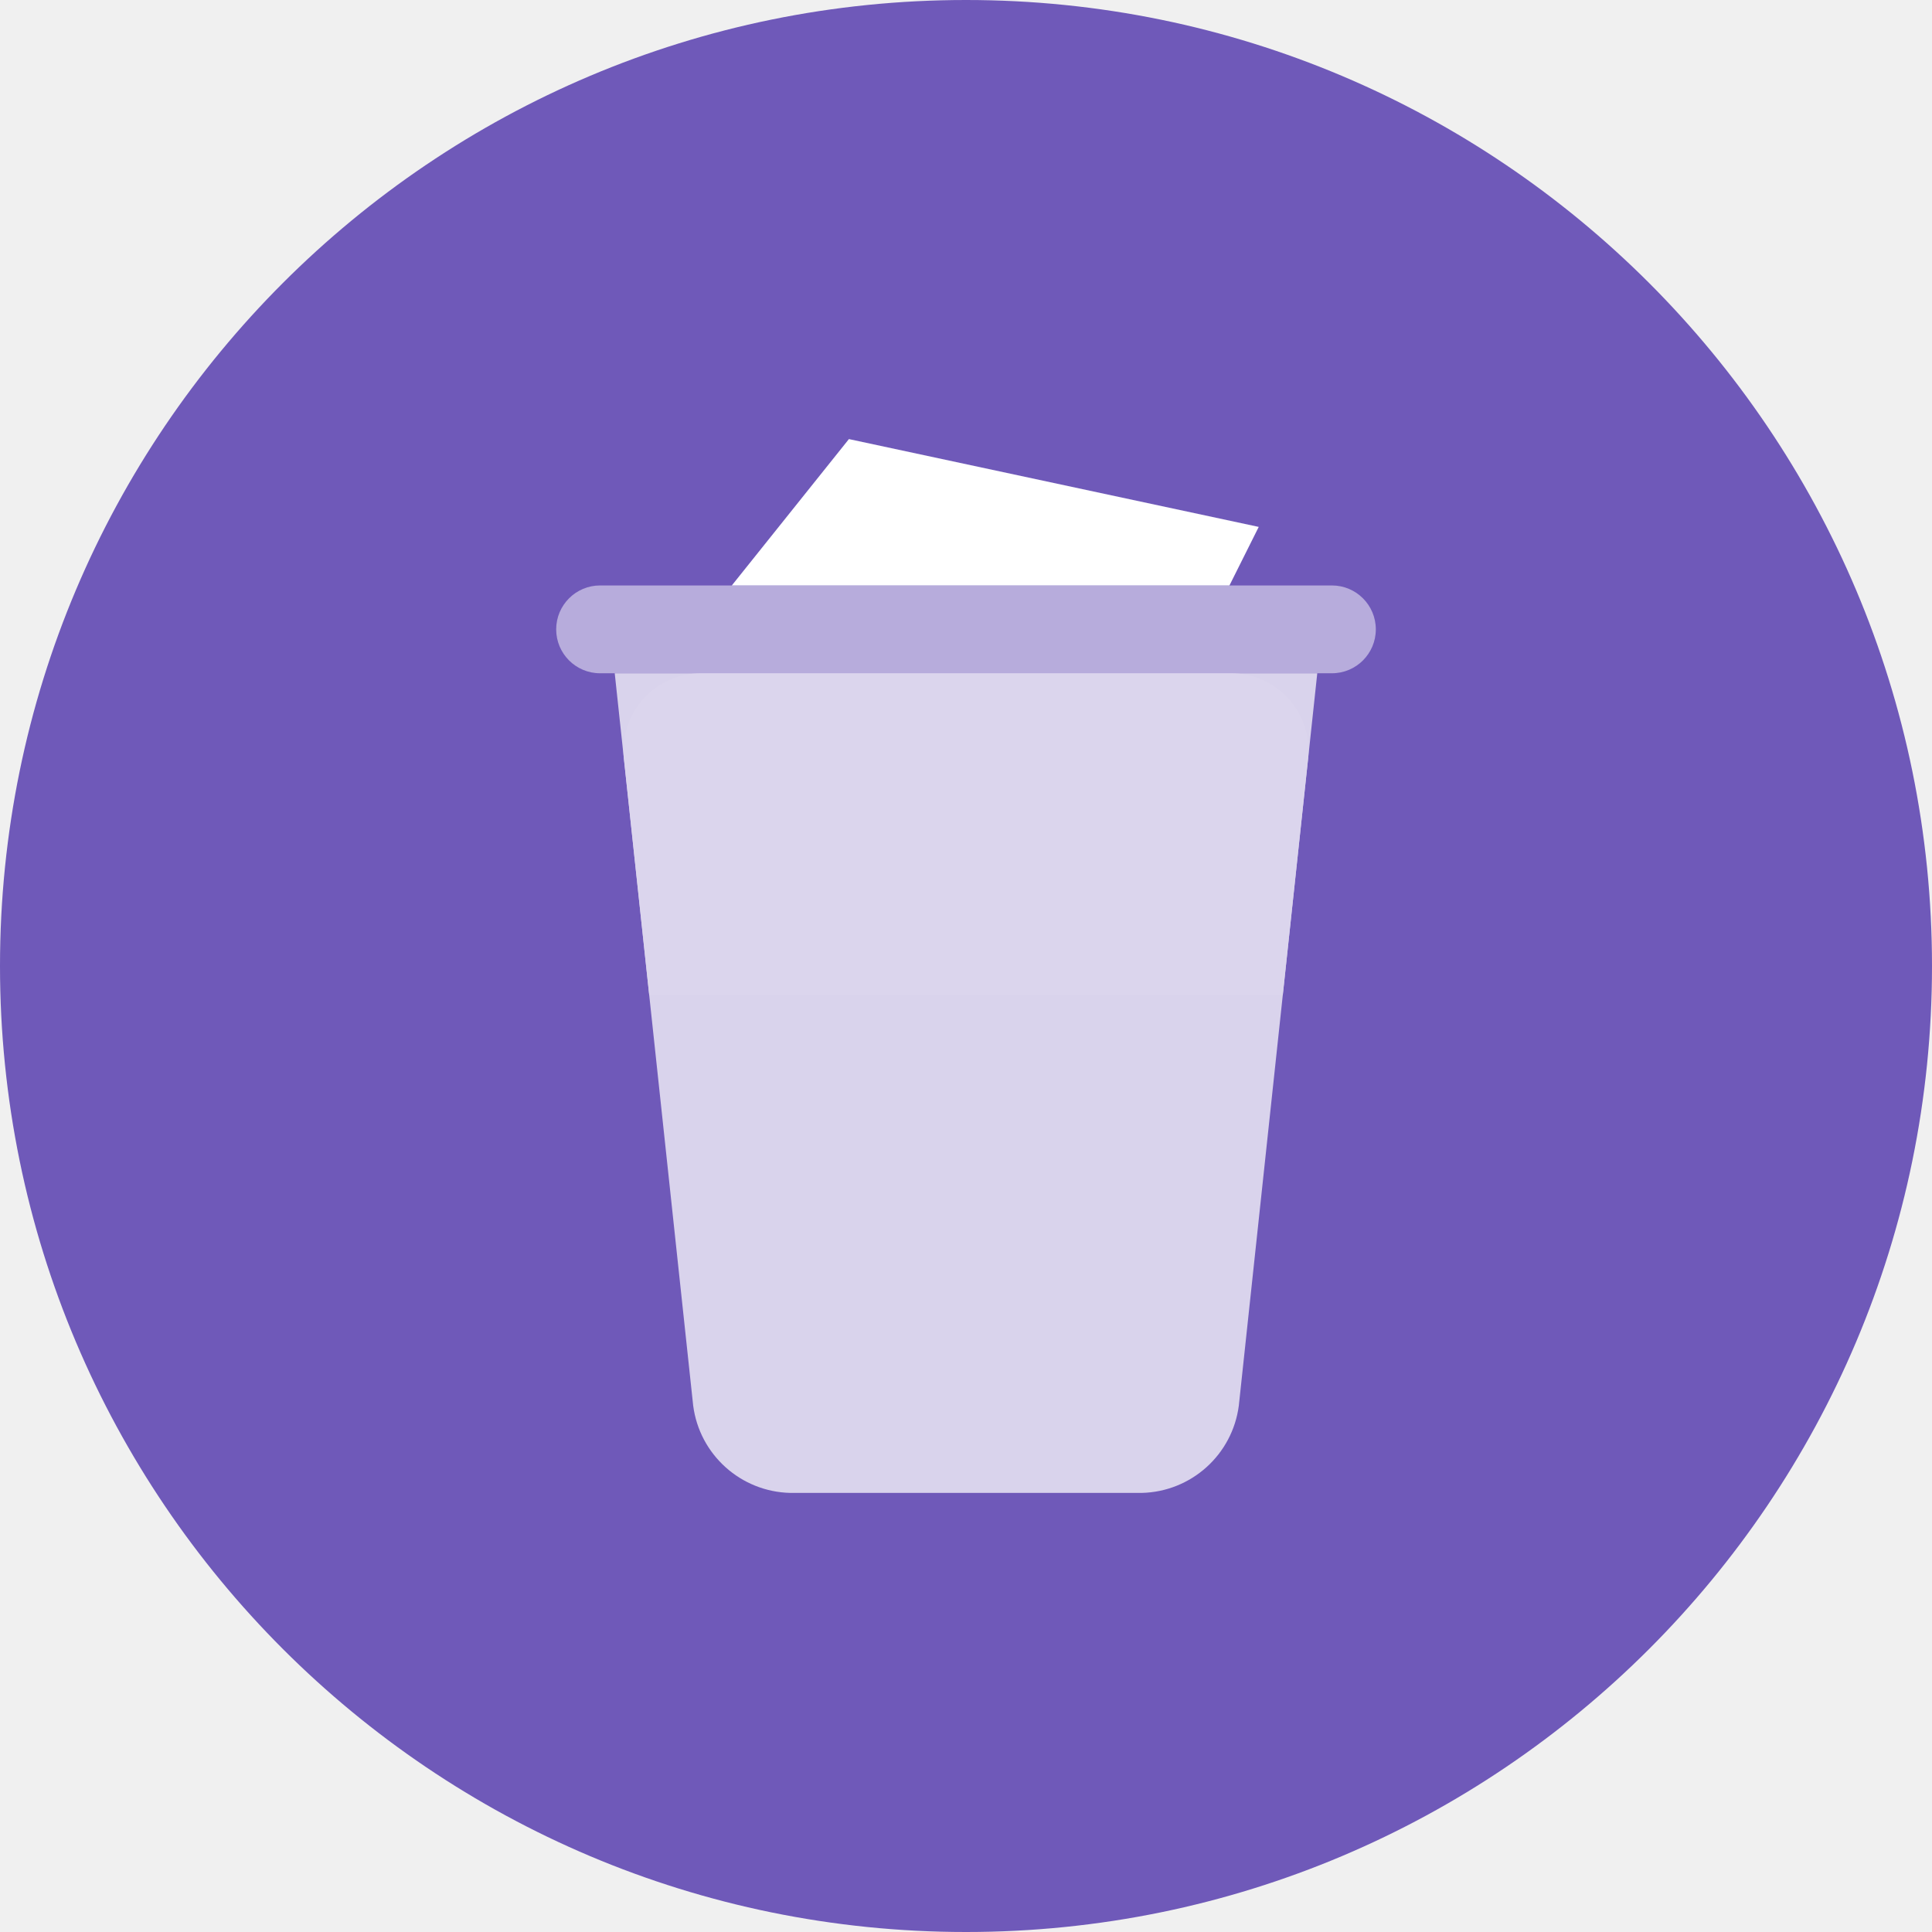
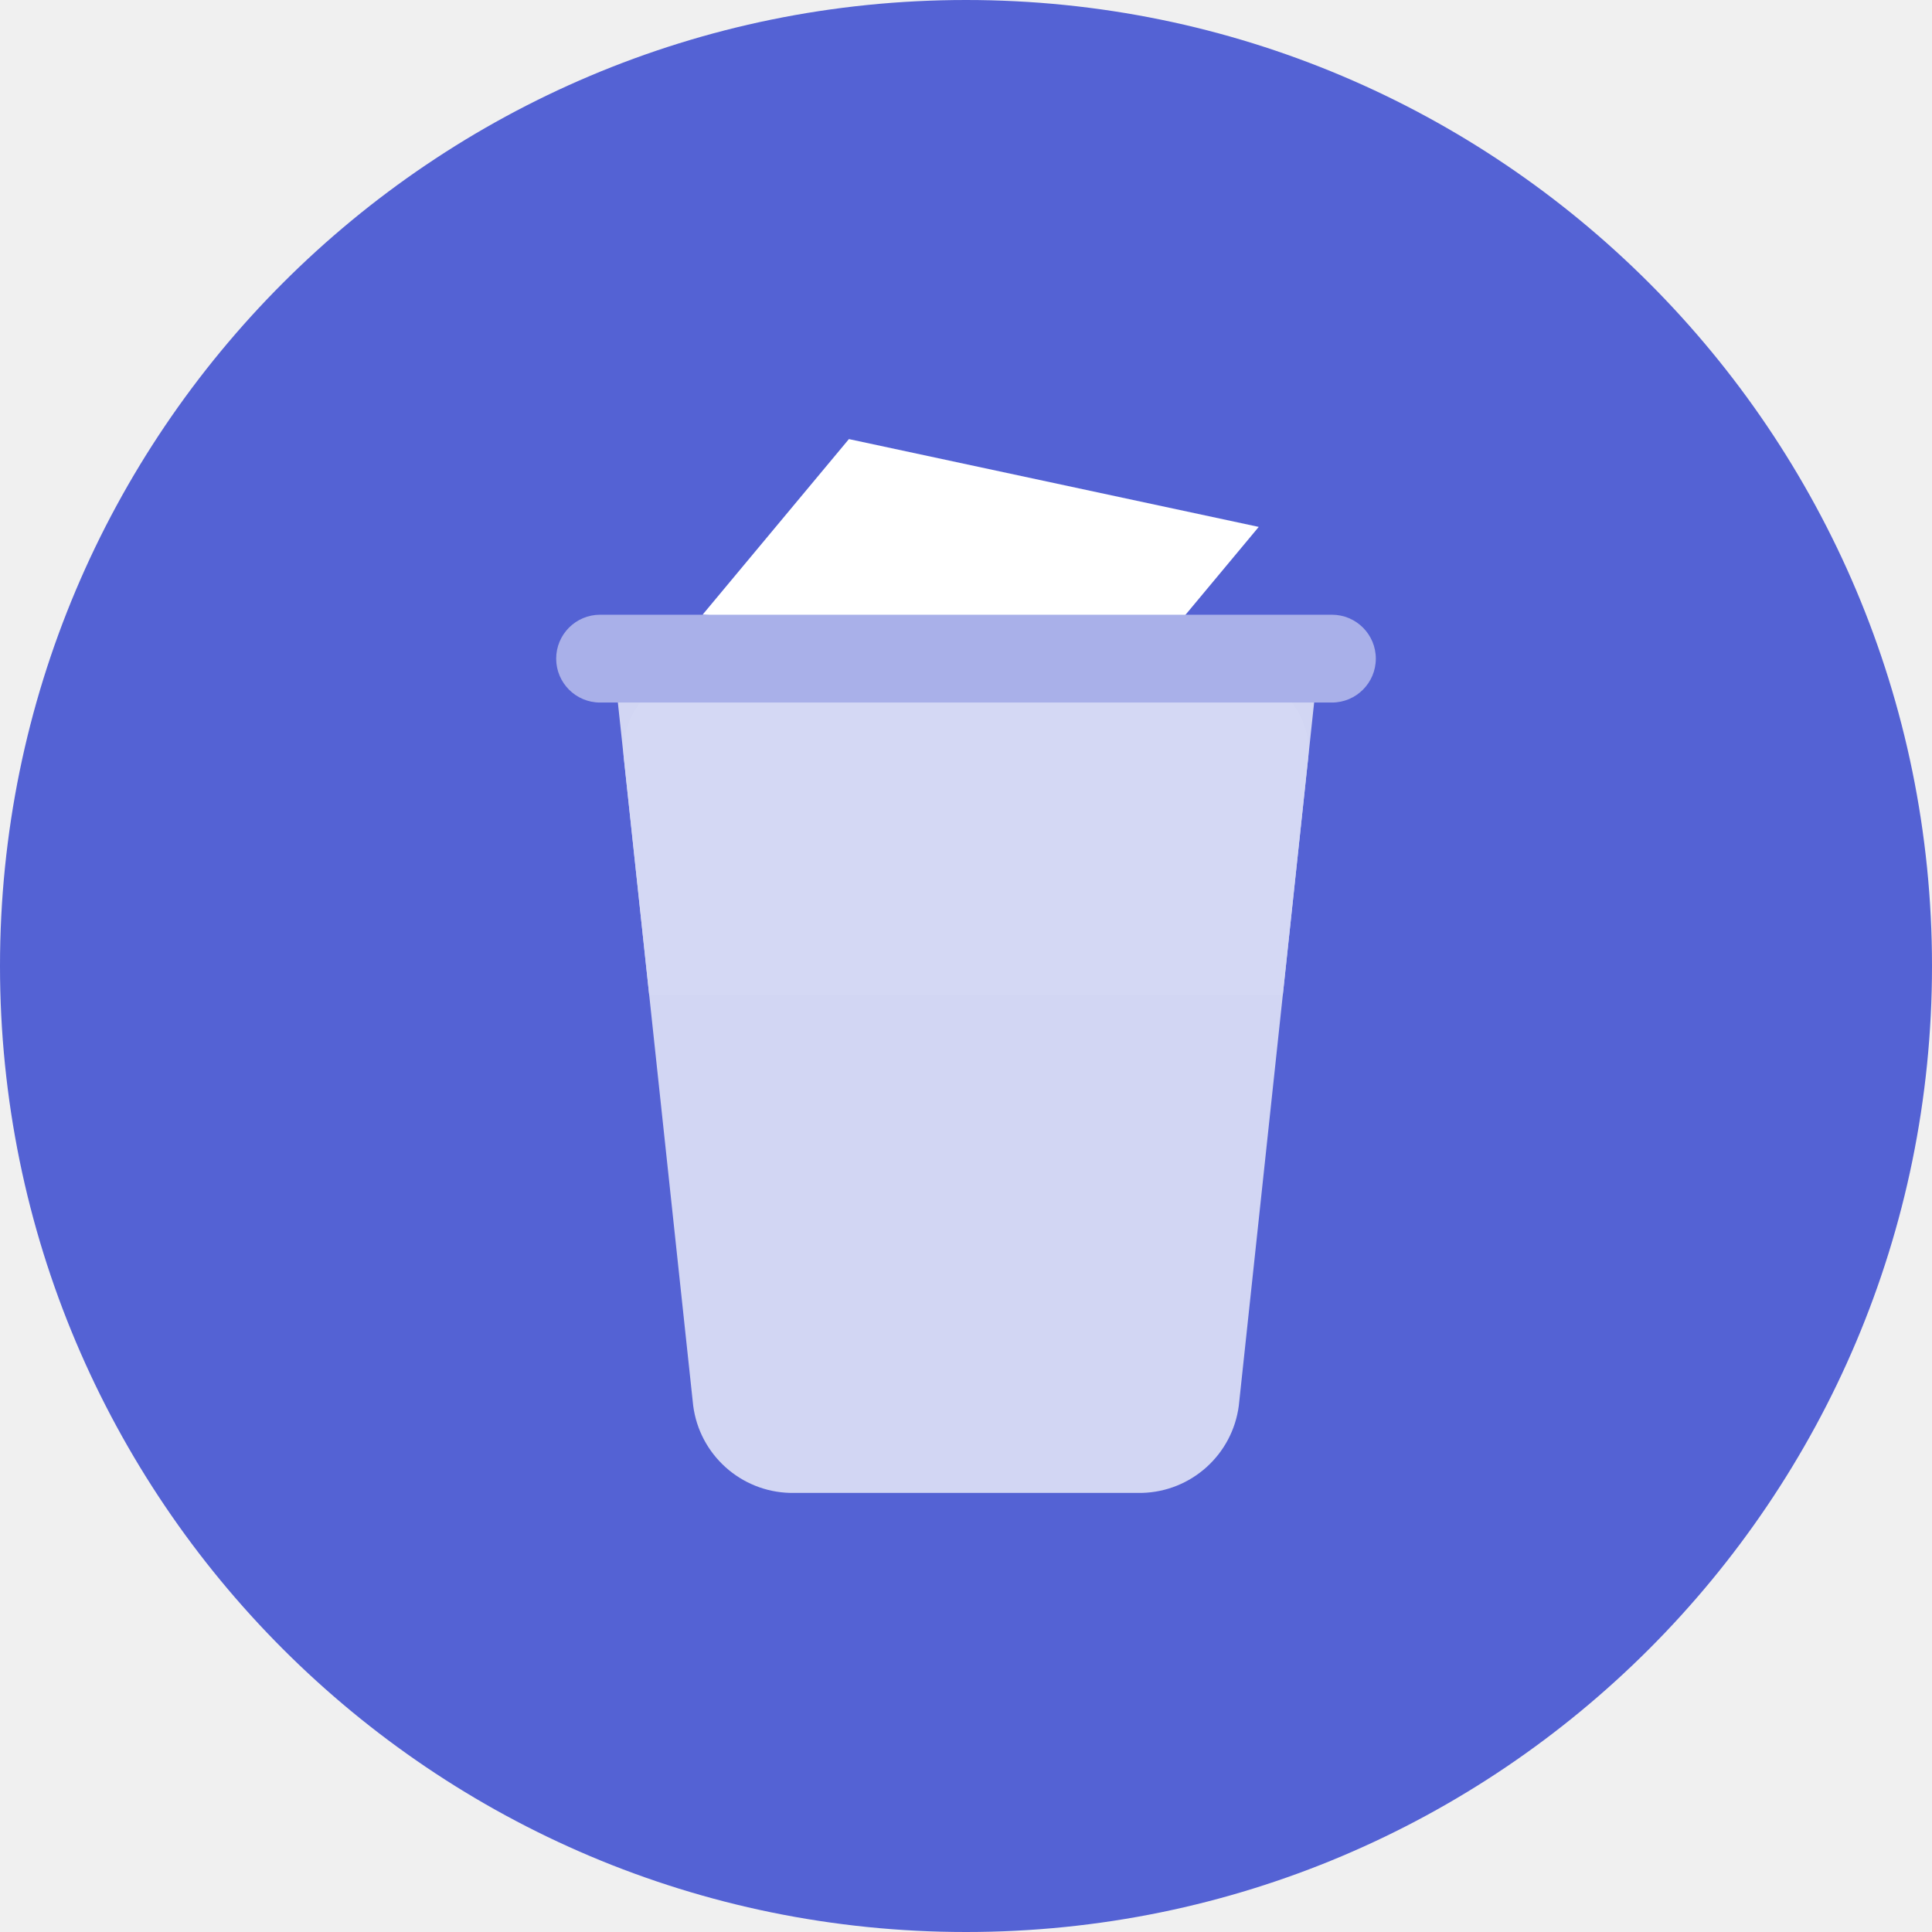
<svg xmlns="http://www.w3.org/2000/svg" width="66" height="66" viewBox="0 0 66 66">
-   <g>
-     <circle cx="33" cy="33" r="33" fill="#6f59b9" />
+   <g id="Ebene_1" data-name="Ebene 1">
+     <circle cx="33" cy="33" r="33" fill="#5462d4" />
    <g opacity="0.98">
-       <path d="M42.32,48.017A3.424,3.424,0,0,1,39,51H27a3.424,3.424,0,0,1-3.32-2.983L21.32,25.983A2.644,2.644,0,0,1,24,23H42a2.644,2.644,0,0,1,2.68,2.983Z" fill="#dbd5ed" />
+       <path d="M42.32,48.017A3.424,3.424,0,0,1,39,51H27a3.424,3.424,0,0,1-3.32-2.983L21.32,25.983A2.644,2.644,0,0,1,24,23H42a2.644,2.644,0,0,1,2.68,2.983Z" fill="#d4d8f4" />
    </g>
-     <rect x="19" y="20" width="28" height="3" rx="1.5" ry="1.5" fill="#b7acdc" />
-     <polygon points="25 20 29 15 43 18 42 20 25 20" fill="#fff" />
-     <polygon points="43.821 34 45 23 21 23 22.179 34 43.821 34" fill="#dbd5ed" opacity="0.98" />
+     <polygon points="43.821 34 45 23 21 23 22.179 34 43.821 34" fill="#d4d8f4" opacity="0.98" />
+     <polygon points="24 21 29 15 43 18 39.729 21.925 24 21" fill="#fff" />
+     <rect x="19" y="21" width="28" height="3" rx="1.5" ry="1.5" fill="#a9b0e9" />
  </g>
</svg>
